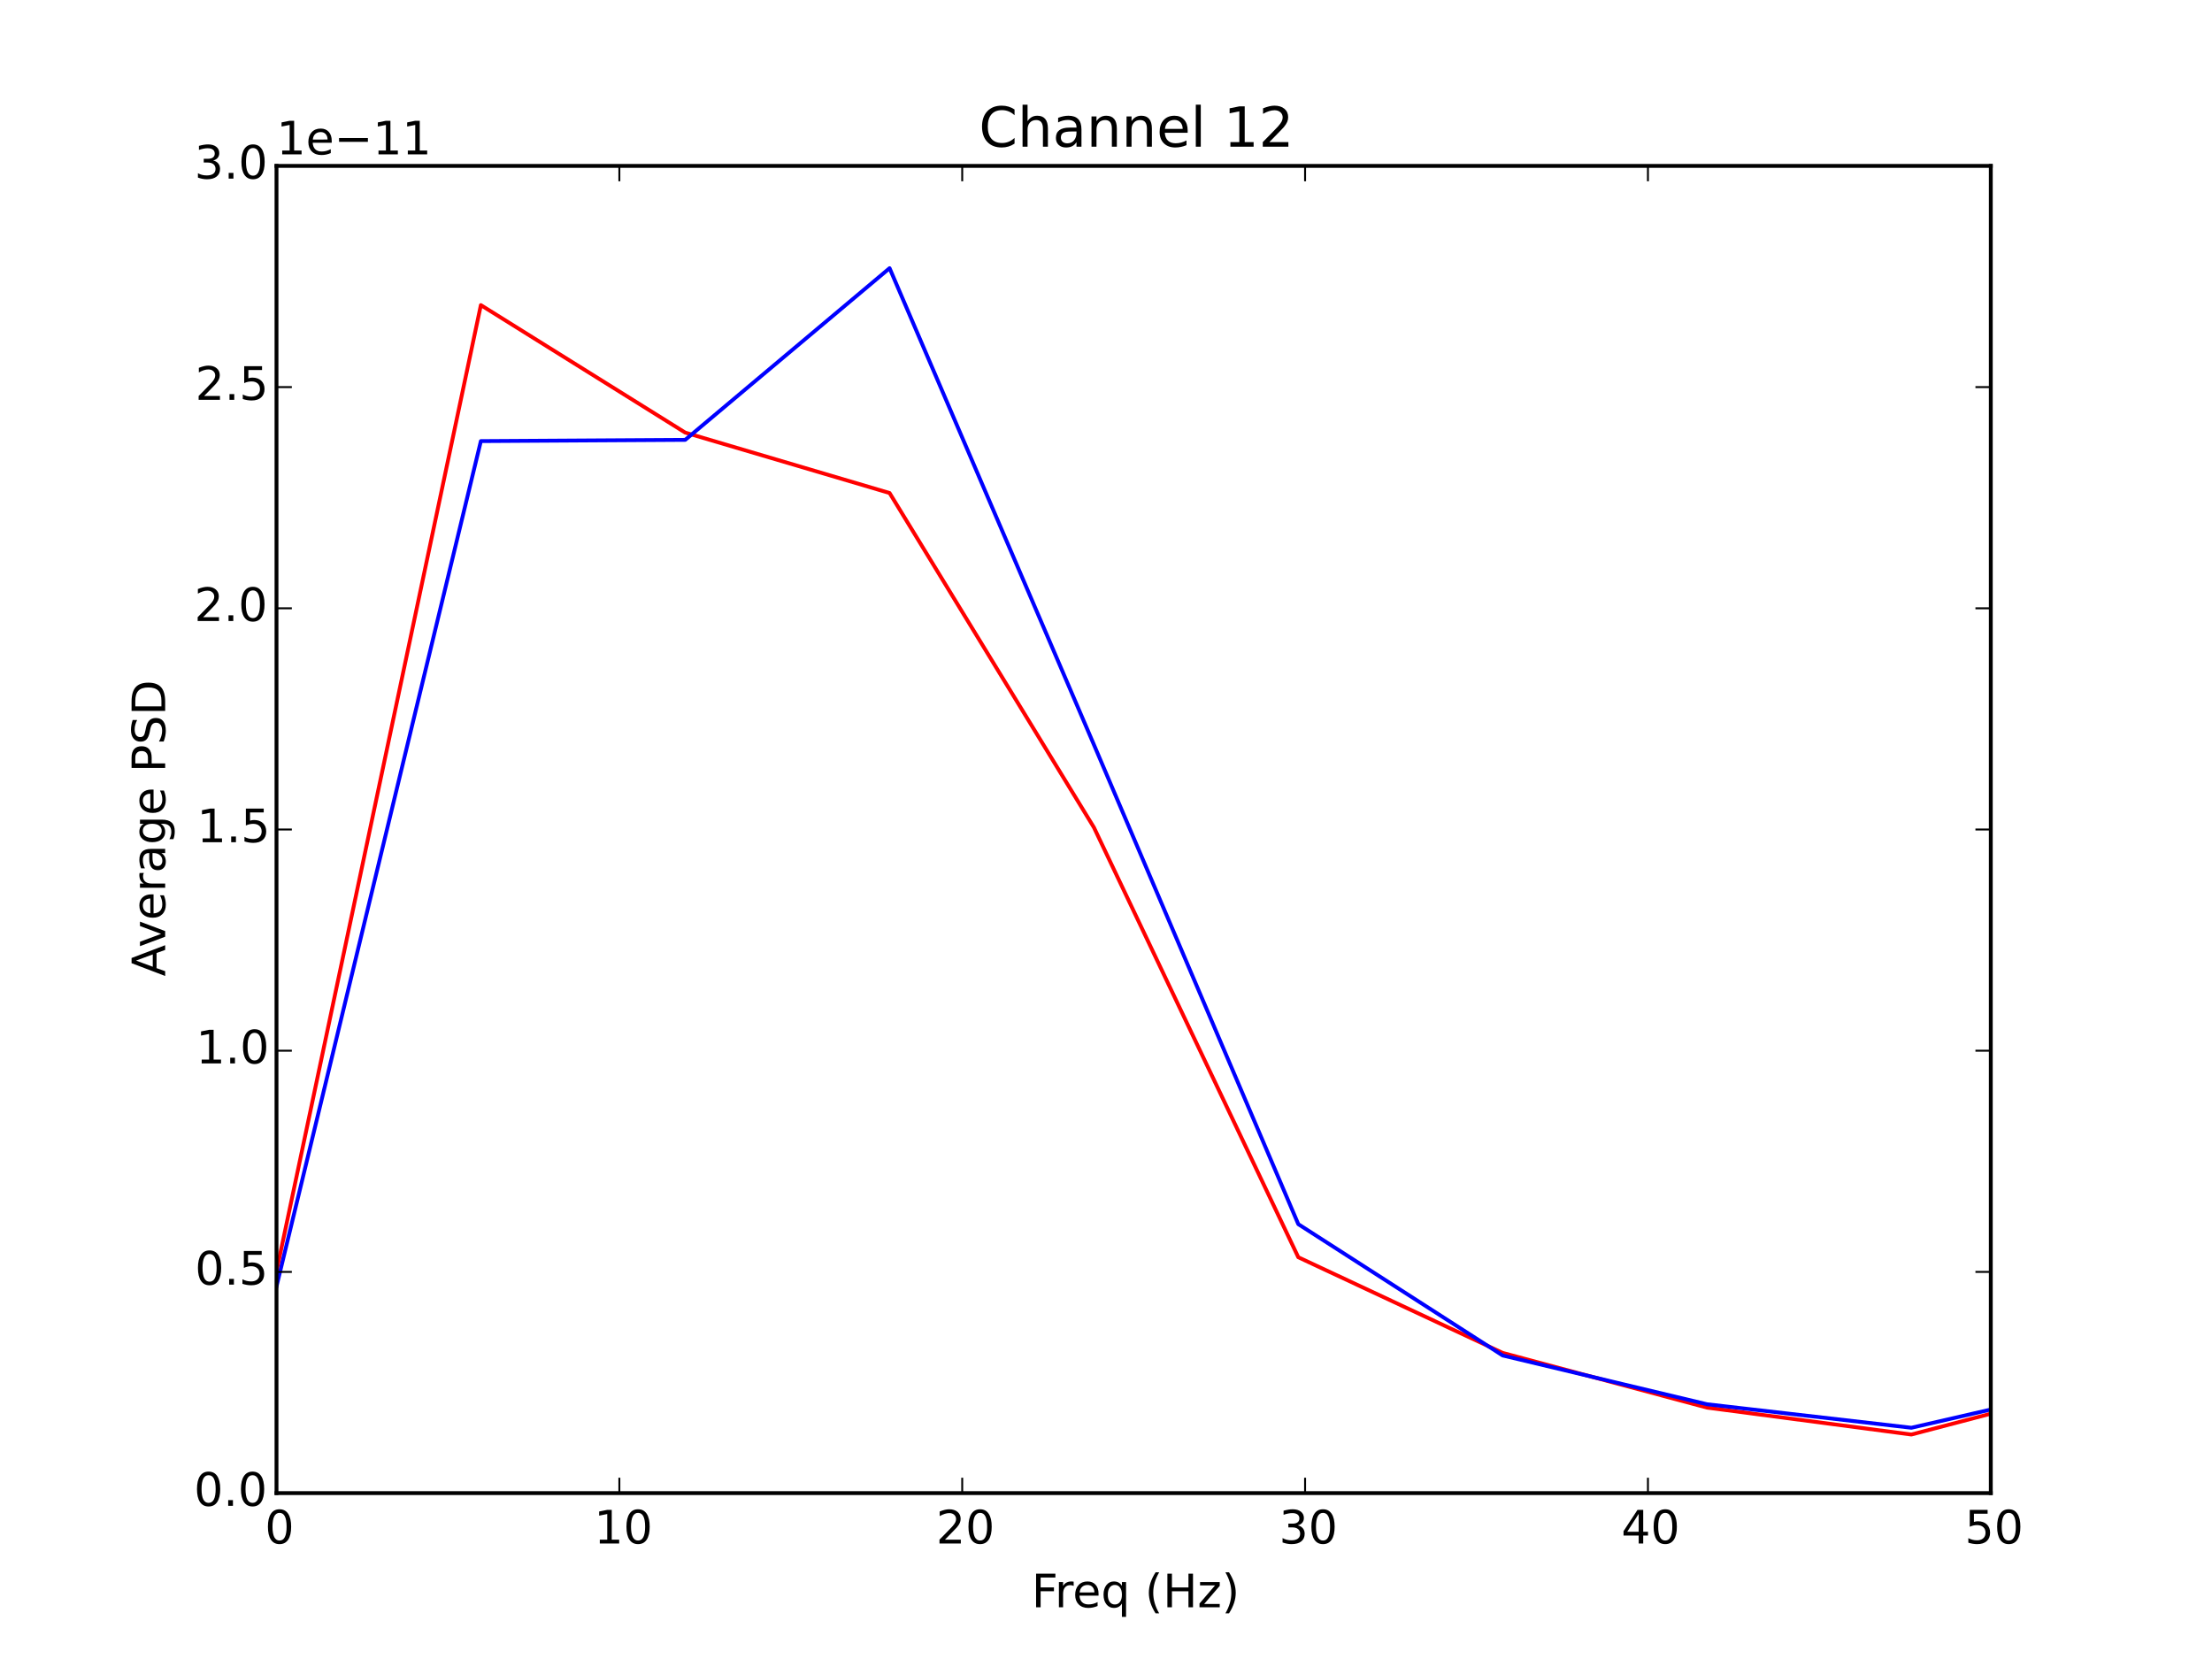
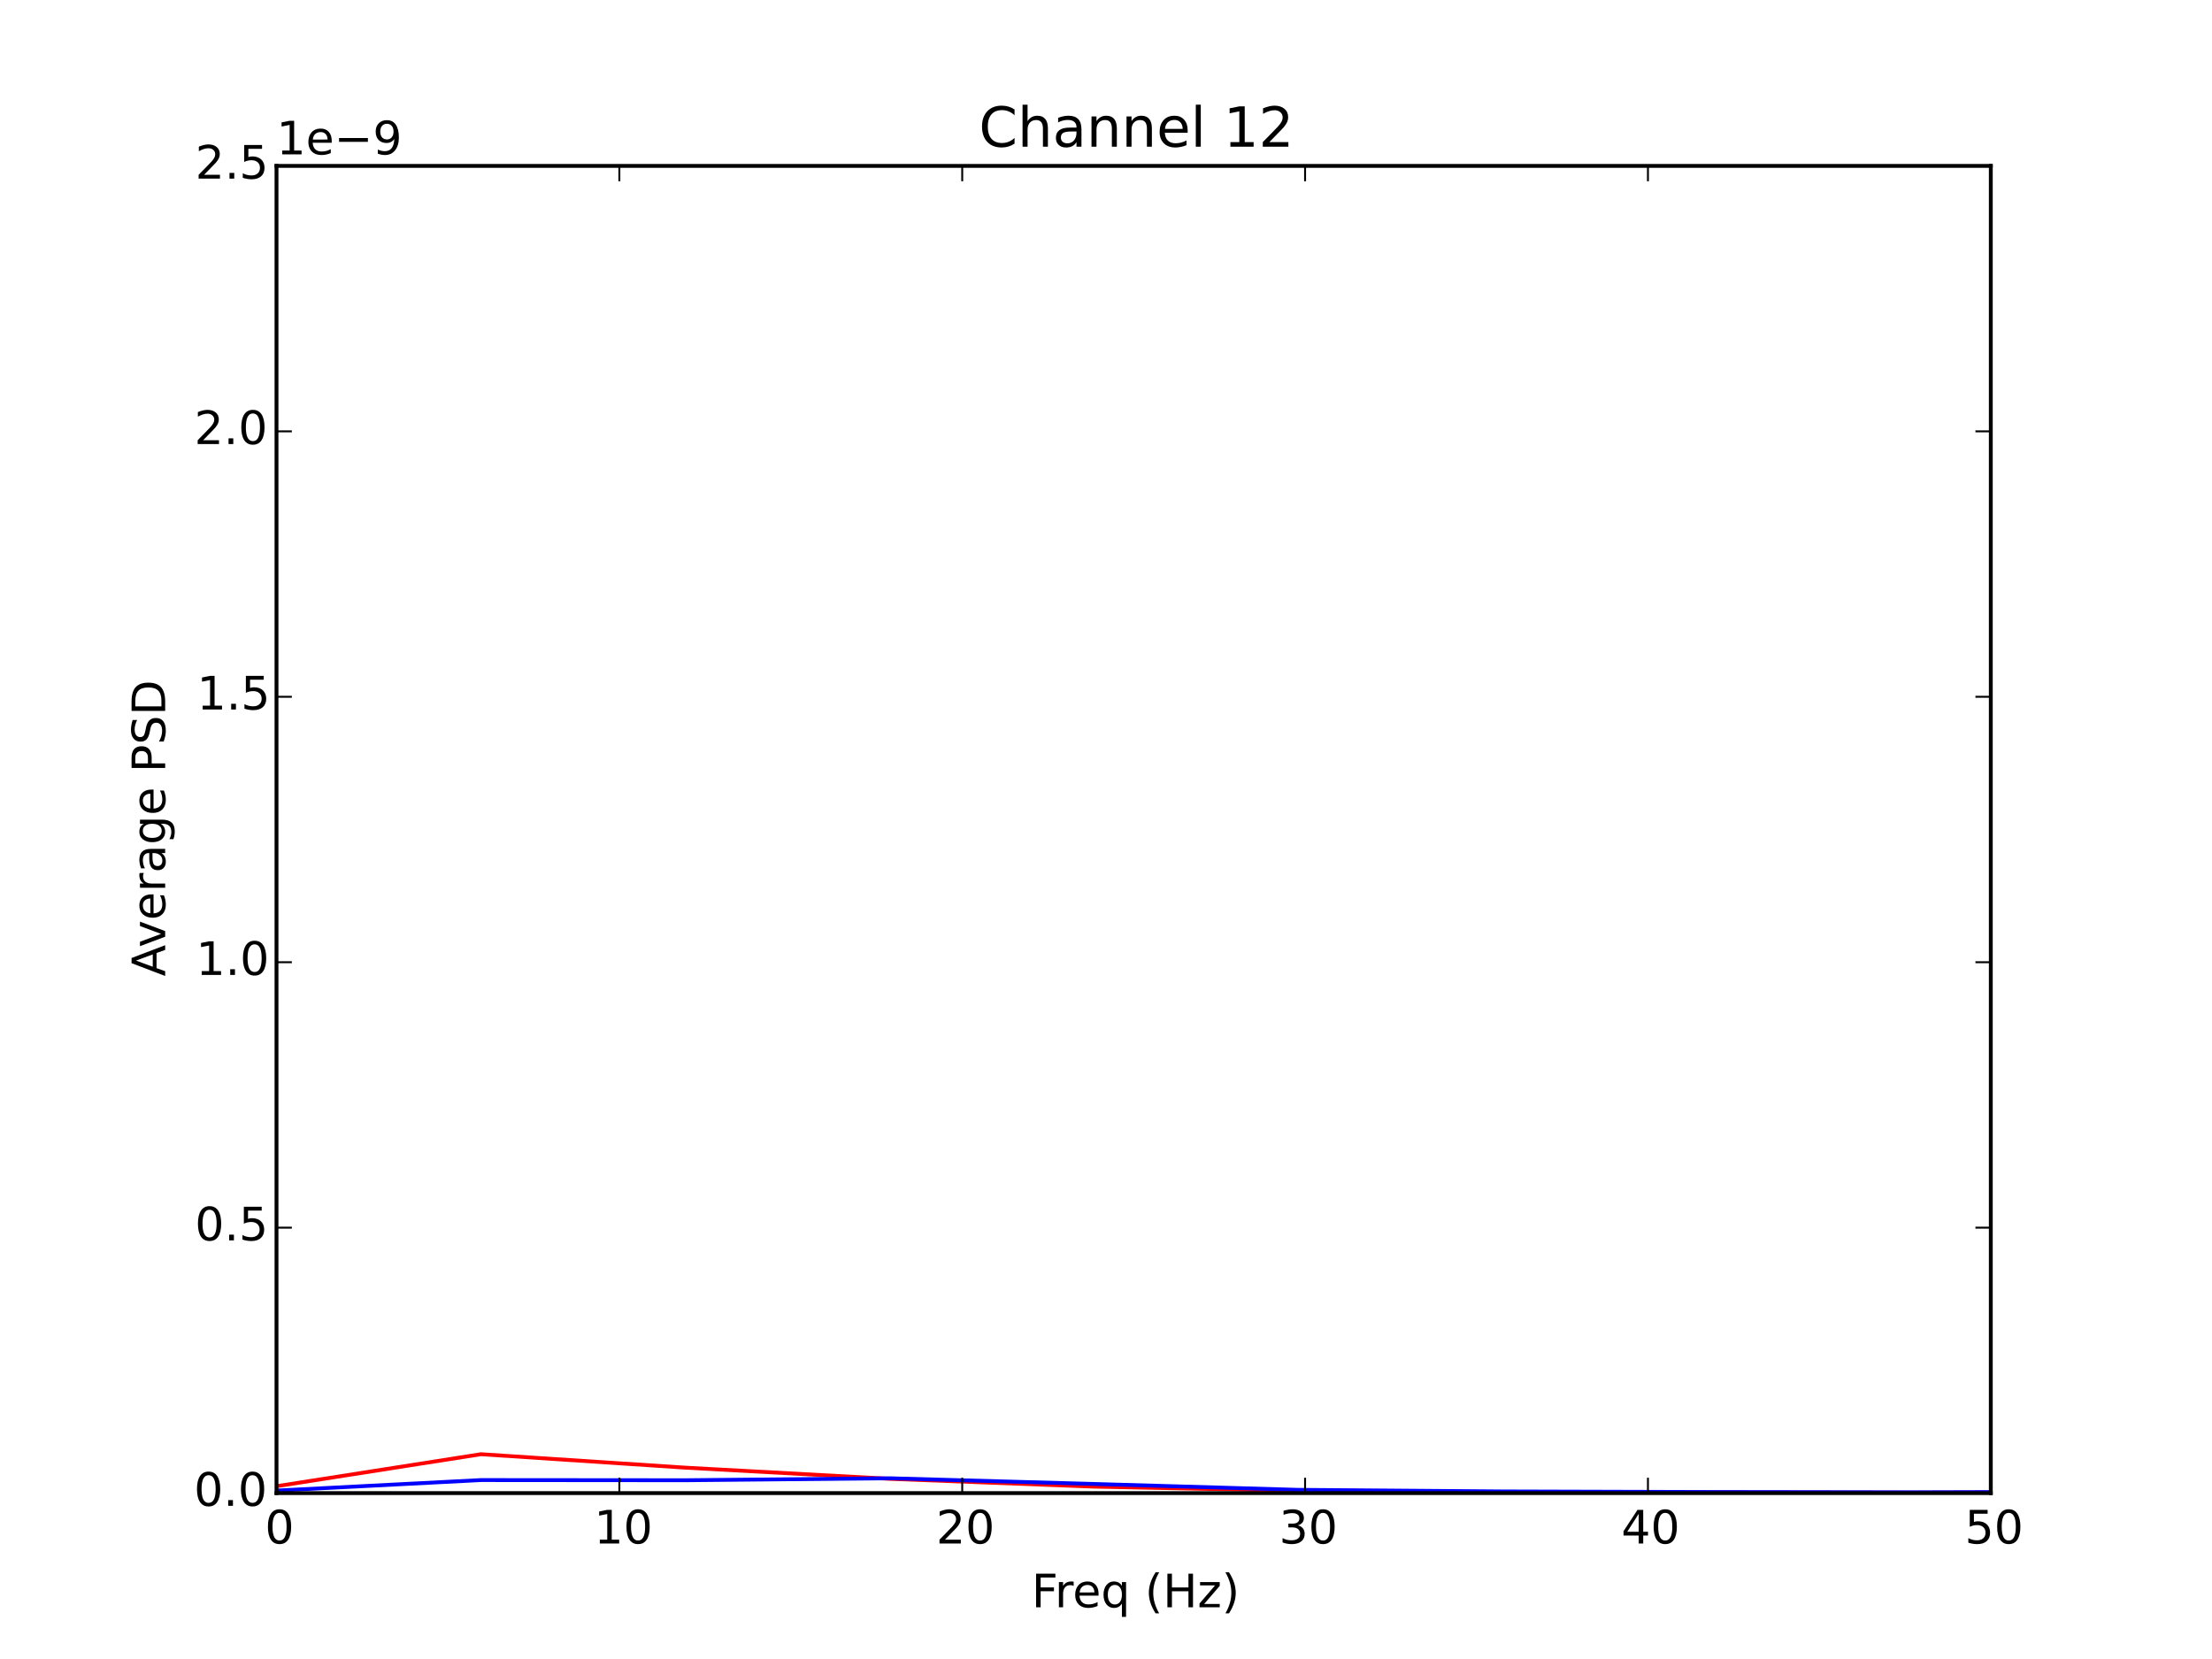
<svg xmlns="http://www.w3.org/2000/svg" xmlns:xlink="http://www.w3.org/1999/xlink" height="432pt" version="1.1" viewBox="0 0 576 432" width="576pt">
  <defs>
    <style type="text/css">
*{stroke-linecap:butt;stroke-linejoin:round;}
  </style>
  </defs>
  <g id="figure_1">
    <g id="patch_1">
      <path d=" M0 432 L576 432 L576 0 L0 0 z " style="fill:#ffffff;" />
    </g>
    <g id="axes_1">
      <g id="patch_2">
        <path d=" M72 388.8 L518.4 388.8 L518.4 43.2 L72 43.2 z " style="fill:#ffffff;" />
      </g>
      <g id="line2d_1">
-         <path clip-path="url(#p7ff5b81e1d)" d=" M72 331.047 L125.215 79.451 L178.43 112.649 L231.645 128.379 L284.86 215.474 L338.075 327.386 L391.29 352.291 L444.505 366.539 L497.72 373.548 L550.935 359.591 L577 329.922" style="fill:none;stroke:#ff0000;stroke-linecap:square;" />
+         <path clip-path="url(#p7ff5b81e1d)" d=" M72 387.008 L125.215 378.674 L178.43 382.174 L231.645 385.084 L284.86 387.116 L338.075 388.189 L391.29 388.509 L444.505 388.614 L497.72 388.674 L550.935 388.585 L577 388.364" style="fill:none;stroke:#ff0000;stroke-linecap:square;" />
      </g>
      <g id="line2d_2">
-         <path clip-path="url(#p7ff5b81e1d)" d=" M72 334.989 L125.215 114.862 L178.43 114.538 L231.645 69.834 L284.86 193.93 L338.075 318.771 L391.29 352.961 L444.505 365.664 L497.72 371.786 L550.935 359.563 L577 330.57" style="fill:none;stroke:#0000ff;stroke-linecap:square;" />
+         <path clip-path="url(#p7ff5b81e1d)" d=" M72 388.148 L125.215 385.409 L178.43 385.453 L231.645 384.938 L284.86 386.42 L338.075 387.954 L391.29 388.368 L444.505 388.517 L497.72 388.593 L550.935 388.448 L577 388.108" style="fill:none;stroke:#0000ff;stroke-linecap:square;" />
      </g>
      <g id="patch_3">
        <path d=" M72 43.2 L518.4 43.2" style="fill:none;stroke:#000000;stroke-linecap:square;stroke-linejoin:miter;" />
      </g>
      <g id="patch_4">
        <path d=" M518.4 388.8 L518.4 43.2" style="fill:none;stroke:#000000;stroke-linecap:square;stroke-linejoin:miter;" />
      </g>
      <g id="patch_5">
        <path d=" M72 388.8 L518.4 388.8" style="fill:none;stroke:#000000;stroke-linecap:square;stroke-linejoin:miter;" />
      </g>
      <g id="patch_6">
        <path d=" M72 388.8 L72 43.2" style="fill:none;stroke:#000000;stroke-linecap:square;stroke-linejoin:miter;" />
      </g>
      <g id="matplotlib.axis_1">
        <g id="xtick_1">
          <g id="line2d_3">
            <defs>
              <path d=" M0 0 L0 -4" id="m93b0483c22" style="stroke:#000000;stroke-width:0.5;" />
            </defs>
            <g>
              <use style="stroke:#000000;stroke-width:0.5;" x="72.0" xlink:href="#m93b0483c22" y="388.8" />
            </g>
          </g>
          <g id="line2d_4">
            <defs>
              <path d=" M0 0 L0 4" id="m741efc42ff" style="stroke:#000000;stroke-width:0.5;" />
            </defs>
            <g>
              <use style="stroke:#000000;stroke-width:0.5;" x="72.0" xlink:href="#m741efc42ff" y="43.2" />
            </g>
          </g>
          <g id="text_1">
            <defs>
              <path d=" M31.781 66.406 Q24.172 66.406 20.328 58.906 Q16.5 51.422 16.5 36.375 Q16.5 21.391 20.328 13.891 Q24.172 6.391 31.781 6.391 Q39.453 6.391 43.281 13.891 Q47.125 21.391 47.125 36.375 Q47.125 51.422 43.281 58.906 Q39.453 66.406 31.781 66.406 M31.781 74.219 Q44.047 74.219 50.516 64.516 Q56.984 54.828 56.984 36.375 Q56.984 17.969 50.516 8.266 Q44.047 -1.422 31.781 -1.422 Q19.531 -1.422 13.062 8.266 Q6.594 17.969 6.594 36.375 Q6.594 54.828 13.062 64.516 Q19.531 74.219 31.781 74.219" id="BitstreamVeraSans-Roman-30" />
            </defs>
            <g transform="translate(68.97656 401.9181)scale(0.12 -0.12)">
              <use xlink:href="#BitstreamVeraSans-Roman-30" />
            </g>
          </g>
        </g>
        <g id="xtick_2">
          <g id="line2d_5">
            <g>
              <use style="stroke:#000000;stroke-width:0.5;" x="161.28" xlink:href="#m93b0483c22" y="388.8" />
            </g>
          </g>
          <g id="line2d_6">
            <g>
              <use style="stroke:#000000;stroke-width:0.5;" x="161.28" xlink:href="#m741efc42ff" y="43.2" />
            </g>
          </g>
          <g id="text_2">
            <defs>
              <path d=" M12.406 8.297 L28.516 8.297 L28.516 63.922 L10.984 60.406 L10.984 69.391 L28.422 72.906 L38.281 72.906 L38.281 8.297 L54.391 8.297 L54.391 0 L12.406 0 z " id="BitstreamVeraSans-Roman-31" />
            </defs>
            <g transform="translate(154.7025 401.9181)scale(0.12 -0.12)">
              <use xlink:href="#BitstreamVeraSans-Roman-31" />
              <use x="63.623" xlink:href="#BitstreamVeraSans-Roman-30" />
            </g>
          </g>
        </g>
        <g id="xtick_3">
          <g id="line2d_7">
            <g>
              <use style="stroke:#000000;stroke-width:0.5;" x="250.56" xlink:href="#m93b0483c22" y="388.8" />
            </g>
          </g>
          <g id="line2d_8">
            <g>
              <use style="stroke:#000000;stroke-width:0.5;" x="250.56" xlink:href="#m741efc42ff" y="43.2" />
            </g>
          </g>
          <g id="text_3">
            <defs>
              <path d=" M19.188 8.297 L53.609 8.297 L53.609 0 L7.328 0 L7.328 8.297 Q12.938 14.109 22.625 23.891 Q32.328 33.688 34.812 36.531 Q39.547 41.844 41.422 45.531 Q43.312 49.219 43.312 52.781 Q43.312 58.594 39.234 62.25 Q35.156 65.922 28.609 65.922 Q23.969 65.922 18.812 64.312 Q13.672 62.703 7.812 59.422 L7.812 69.391 Q13.766 71.781 18.938 73 Q24.125 74.219 28.422 74.219 Q39.75 74.219 46.484 68.547 Q53.219 62.891 53.219 53.422 Q53.219 48.922 51.531 44.891 Q49.859 40.875 45.406 35.406 Q44.188 33.984 37.641 27.219 Q31.109 20.453 19.188 8.297" id="BitstreamVeraSans-Roman-32" />
            </defs>
            <g transform="translate(243.7631 401.9181)scale(0.12 -0.12)">
              <use xlink:href="#BitstreamVeraSans-Roman-32" />
              <use x="63.623" xlink:href="#BitstreamVeraSans-Roman-30" />
            </g>
          </g>
        </g>
        <g id="xtick_4">
          <g id="line2d_9">
            <g>
              <use style="stroke:#000000;stroke-width:0.5;" x="339.84" xlink:href="#m93b0483c22" y="388.8" />
            </g>
          </g>
          <g id="line2d_10">
            <g>
              <use style="stroke:#000000;stroke-width:0.5;" x="339.84" xlink:href="#m741efc42ff" y="43.2" />
            </g>
          </g>
          <g id="text_4">
            <defs>
              <path d=" M40.578 39.312 Q47.656 37.797 51.625 33 Q55.609 28.219 55.609 21.188 Q55.609 10.406 48.188 4.484 Q40.766 -1.422 27.094 -1.422 Q22.516 -1.422 17.656 -0.516 Q12.797 0.391 7.625 2.203 L7.625 11.719 Q11.719 9.328 16.594 8.109 Q21.484 6.891 26.812 6.891 Q36.078 6.891 40.938 10.547 Q45.797 14.203 45.797 21.188 Q45.797 27.641 41.281 31.266 Q36.766 34.906 28.719 34.906 L20.219 34.906 L20.219 43.016 L29.109 43.016 Q36.375 43.016 40.234 45.922 Q44.094 48.828 44.094 54.297 Q44.094 59.906 40.109 62.906 Q36.141 65.922 28.719 65.922 Q24.656 65.922 20.016 65.031 Q15.375 64.156 9.812 62.312 L9.812 71.094 Q15.438 72.656 20.344 73.438 Q25.25 74.219 29.594 74.219 Q40.828 74.219 47.359 69.109 Q53.906 64.016 53.906 55.328 Q53.906 49.266 50.438 45.094 Q46.969 40.922 40.578 39.312" id="BitstreamVeraSans-Roman-33" />
            </defs>
            <g transform="translate(333.0609 401.9181)scale(0.12 -0.12)">
              <use xlink:href="#BitstreamVeraSans-Roman-33" />
              <use x="63.623" xlink:href="#BitstreamVeraSans-Roman-30" />
            </g>
          </g>
        </g>
        <g id="xtick_5">
          <g id="line2d_11">
            <g>
              <use style="stroke:#000000;stroke-width:0.5;" x="429.12" xlink:href="#m93b0483c22" y="388.8" />
            </g>
          </g>
          <g id="line2d_12">
            <g>
              <use style="stroke:#000000;stroke-width:0.5;" x="429.12" xlink:href="#m741efc42ff" y="43.2" />
            </g>
          </g>
          <g id="text_5">
            <defs>
              <path d=" M37.797 64.312 L12.891 25.391 L37.797 25.391 z  M35.203 72.906 L47.609 72.906 L47.609 25.391 L58.016 25.391 L58.016 17.188 L47.609 17.188 L47.609 0 L37.797 0 L37.797 17.188 L4.891 17.188 L4.891 26.703 z " id="BitstreamVeraSans-Roman-34" />
            </defs>
            <g transform="translate(422.1769 401.9181)scale(0.12 -0.12)">
              <use xlink:href="#BitstreamVeraSans-Roman-34" />
              <use x="63.623" xlink:href="#BitstreamVeraSans-Roman-30" />
            </g>
          </g>
        </g>
        <g id="xtick_6">
          <g id="line2d_13">
            <g>
              <use style="stroke:#000000;stroke-width:0.5;" x="518.4" xlink:href="#m93b0483c22" y="388.8" />
            </g>
          </g>
          <g id="line2d_14">
            <g>
              <use style="stroke:#000000;stroke-width:0.5;" x="518.4" xlink:href="#m741efc42ff" y="43.2" />
            </g>
          </g>
          <g id="text_6">
            <defs>
              <path d=" M10.797 72.906 L49.516 72.906 L49.516 64.594 L19.828 64.594 L19.828 46.734 Q21.969 47.469 24.109 47.828 Q26.266 48.188 28.422 48.188 Q40.625 48.188 47.75 41.5 Q54.891 34.812 54.891 23.391 Q54.891 11.625 47.562 5.094 Q40.234 -1.422 26.906 -1.422 Q22.312 -1.422 17.547 -0.641 Q12.797 0.141 7.719 1.703 L7.719 11.625 Q12.109 9.234 16.797 8.062 Q21.484 6.891 26.703 6.891 Q35.156 6.891 40.078 11.328 Q45.016 15.766 45.016 23.391 Q45.016 31 40.078 35.438 Q35.156 39.891 26.703 39.891 Q22.75 39.891 18.812 39.016 Q14.891 38.141 10.797 36.281 z " id="BitstreamVeraSans-Roman-35" />
            </defs>
            <g transform="translate(511.6266 401.9181)scale(0.12 -0.12)">
              <use xlink:href="#BitstreamVeraSans-Roman-35" />
              <use x="63.623" xlink:href="#BitstreamVeraSans-Roman-30" />
            </g>
          </g>
        </g>
        <g id="text_7">
          <defs>
            <path id="BitstreamVeraSans-Roman-20" />
            <path d=" M8.016 75.875 L15.828 75.875 Q23.141 64.359 26.781 53.312 Q30.422 42.281 30.422 31.391 Q30.422 20.453 26.781 9.375 Q23.141 -1.703 15.828 -13.188 L8.016 -13.188 Q14.5 -2 17.703 9.062 Q20.906 20.125 20.906 31.391 Q20.906 42.672 17.703 53.656 Q14.5 64.656 8.016 75.875" id="BitstreamVeraSans-Roman-29" />
            <path d=" M31 75.875 Q24.469 64.656 21.281 53.656 Q18.109 42.672 18.109 31.391 Q18.109 20.125 21.312 9.062 Q24.516 -2 31 -13.188 L23.188 -13.188 Q15.875 -1.703 12.234 9.375 Q8.594 20.453 8.594 31.391 Q8.594 42.281 12.203 53.312 Q15.828 64.359 23.188 75.875 z " id="BitstreamVeraSans-Roman-28" />
            <path d=" M5.516 54.688 L48.188 54.688 L48.188 46.484 L14.406 7.172 L48.188 7.172 L48.188 0 L4.297 0 L4.297 8.203 L38.094 47.516 L5.516 47.516 z " id="BitstreamVeraSans-Roman-7a" />
            <path d=" M9.812 72.906 L51.703 72.906 L51.703 64.594 L19.672 64.594 L19.672 43.109 L48.578 43.109 L48.578 34.812 L19.672 34.812 L19.672 0 L9.812 0 z " id="BitstreamVeraSans-Roman-46" />
            <path d=" M56.203 29.594 L56.203 25.203 L14.891 25.203 Q15.484 15.922 20.484 11.062 Q25.484 6.203 34.422 6.203 Q39.594 6.203 44.453 7.469 Q49.312 8.734 54.109 11.281 L54.109 2.781 Q49.266 0.734 44.188 -0.344 Q39.109 -1.422 33.891 -1.422 Q20.797 -1.422 13.156 6.188 Q5.516 13.812 5.516 26.812 Q5.516 40.234 12.766 48.109 Q20.016 56 32.328 56 Q43.359 56 49.781 48.891 Q56.203 41.797 56.203 29.594 M47.219 32.234 Q47.125 39.594 43.094 43.984 Q39.062 48.391 32.422 48.391 Q24.906 48.391 20.391 44.141 Q15.875 39.891 15.188 32.172 z " id="BitstreamVeraSans-Roman-65" />
            <path d=" M9.812 72.906 L19.672 72.906 L19.672 43.016 L55.516 43.016 L55.516 72.906 L65.375 72.906 L65.375 0 L55.516 0 L55.516 34.719 L19.672 34.719 L19.672 0 L9.812 0 z " id="BitstreamVeraSans-Roman-48" />
            <path d=" M41.109 46.297 Q39.594 47.172 37.812 47.578 Q36.031 48 33.891 48 Q26.266 48 22.188 43.047 Q18.109 38.094 18.109 28.812 L18.109 0 L9.078 0 L9.078 54.688 L18.109 54.688 L18.109 46.188 Q20.953 51.172 25.484 53.578 Q30.031 56 36.531 56 Q37.453 56 38.578 55.875 Q39.703 55.766 41.062 55.516 z " id="BitstreamVeraSans-Roman-72" />
            <path d=" M14.797 27.297 Q14.797 17.391 18.875 11.75 Q22.953 6.109 30.078 6.109 Q37.203 6.109 41.297 11.75 Q45.406 17.391 45.406 27.297 Q45.406 37.203 41.297 42.844 Q37.203 48.484 30.078 48.484 Q22.953 48.484 18.875 42.844 Q14.797 37.203 14.797 27.297 M45.406 8.203 Q42.578 3.328 38.25 0.953 Q33.938 -1.422 27.875 -1.422 Q17.969 -1.422 11.734 6.484 Q5.516 14.406 5.516 27.297 Q5.516 40.188 11.734 48.094 Q17.969 56 27.875 56 Q33.938 56 38.25 53.625 Q42.578 51.266 45.406 46.391 L45.406 54.688 L54.391 54.688 L54.391 -20.797 L45.406 -20.797 z " id="BitstreamVeraSans-Roman-71" />
          </defs>
          <g transform="translate(268.6172 418.5319)scale(0.12 -0.12)">
            <use xlink:href="#BitstreamVeraSans-Roman-46" />
            <use x="50.27" xlink:href="#BitstreamVeraSans-Roman-72" />
            <use x="89.133" xlink:href="#BitstreamVeraSans-Roman-65" />
            <use x="150.656" xlink:href="#BitstreamVeraSans-Roman-71" />
            <use x="214.133" xlink:href="#BitstreamVeraSans-Roman-20" />
            <use x="245.92" xlink:href="#BitstreamVeraSans-Roman-28" />
            <use x="284.934" xlink:href="#BitstreamVeraSans-Roman-48" />
            <use x="360.129" xlink:href="#BitstreamVeraSans-Roman-7a" />
            <use x="412.619" xlink:href="#BitstreamVeraSans-Roman-29" />
          </g>
        </g>
      </g>
      <g id="matplotlib.axis_2">
        <g id="ytick_1">
          <g id="line2d_15">
            <defs>
              <path d=" M0 0 L4 0" id="m728421d6d4" style="stroke:#000000;stroke-width:0.5;" />
            </defs>
            <g>
              <use style="stroke:#000000;stroke-width:0.5;" x="72.0" xlink:href="#m728421d6d4" y="388.8" />
            </g>
          </g>
          <g id="line2d_16">
            <defs>
              <path d=" M0 0 L-4 0" id="mcb0005524f" style="stroke:#000000;stroke-width:0.5;" />
            </defs>
            <g>
              <use style="stroke:#000000;stroke-width:0.5;" x="518.4" xlink:href="#mcb0005524f" y="388.8" />
            </g>
          </g>
          <g id="text_8">
            <defs>
              <path d=" M10.688 12.406 L21 12.406 L21 0 L10.688 0 z " id="BitstreamVeraSans-Roman-2e" />
            </defs>
            <g transform="translate(50.50438 392.1112)scale(0.12 -0.12)">
              <use xlink:href="#BitstreamVeraSans-Roman-30" />
              <use x="63.623" xlink:href="#BitstreamVeraSans-Roman-2e" />
              <use x="95.41" xlink:href="#BitstreamVeraSans-Roman-30" />
            </g>
          </g>
        </g>
        <g id="ytick_2">
          <g id="line2d_17">
            <g>
-               <use style="stroke:#000000;stroke-width:0.5;" x="72.0" xlink:href="#m728421d6d4" y="331.2" />
+               <use style="stroke:#000000;stroke-width:0.5;" x="72.0" xlink:href="#m728421d6d4" y="319.68" />
            </g>
          </g>
          <g id="line2d_18">
            <g>
-               <use style="stroke:#000000;stroke-width:0.5;" x="518.4" xlink:href="#mcb0005524f" y="331.2" />
+               <use style="stroke:#000000;stroke-width:0.5;" x="518.4" xlink:href="#mcb0005524f" y="319.68" />
            </g>
          </g>
          <g id="text_9">
-             <g transform="translate(50.75563 334.5113)scale(0.12 -0.12)">
+             <g transform="translate(50.75563 322.9912)scale(0.12 -0.12)">
              <use xlink:href="#BitstreamVeraSans-Roman-30" />
              <use x="63.623" xlink:href="#BitstreamVeraSans-Roman-2e" />
              <use x="95.41" xlink:href="#BitstreamVeraSans-Roman-35" />
            </g>
          </g>
        </g>
        <g id="ytick_3">
          <g id="line2d_19">
            <g>
-               <use style="stroke:#000000;stroke-width:0.5;" x="72.0" xlink:href="#m728421d6d4" y="273.6" />
+               <use style="stroke:#000000;stroke-width:0.5;" x="72.0" xlink:href="#m728421d6d4" y="250.56" />
            </g>
          </g>
          <g id="line2d_20">
            <g>
-               <use style="stroke:#000000;stroke-width:0.5;" x="518.4" xlink:href="#mcb0005524f" y="273.6" />
+               <use style="stroke:#000000;stroke-width:0.5;" x="518.4" xlink:href="#mcb0005524f" y="250.56" />
            </g>
          </g>
          <g id="text_10">
-             <g transform="translate(51.03125 276.9112)scale(0.12 -0.12)">
+             <g transform="translate(51.03125 253.8713)scale(0.12 -0.12)">
              <use xlink:href="#BitstreamVeraSans-Roman-31" />
              <use x="63.623" xlink:href="#BitstreamVeraSans-Roman-2e" />
              <use x="95.41" xlink:href="#BitstreamVeraSans-Roman-30" />
            </g>
          </g>
        </g>
        <g id="ytick_4">
          <g id="line2d_21">
            <g>
-               <use style="stroke:#000000;stroke-width:0.5;" x="72.0" xlink:href="#m728421d6d4" y="216.0" />
+               <use style="stroke:#000000;stroke-width:0.5;" x="72.0" xlink:href="#m728421d6d4" y="181.44" />
            </g>
          </g>
          <g id="line2d_22">
            <g>
-               <use style="stroke:#000000;stroke-width:0.5;" x="518.4" xlink:href="#mcb0005524f" y="216.0" />
+               <use style="stroke:#000000;stroke-width:0.5;" x="518.4" xlink:href="#mcb0005524f" y="181.44" />
            </g>
          </g>
          <g id="text_11">
-             <g transform="translate(51.2825 219.3113)scale(0.12 -0.12)">
+             <g transform="translate(51.2825 184.7512)scale(0.12 -0.12)">
              <use xlink:href="#BitstreamVeraSans-Roman-31" />
              <use x="63.623" xlink:href="#BitstreamVeraSans-Roman-2e" />
              <use x="95.41" xlink:href="#BitstreamVeraSans-Roman-35" />
            </g>
          </g>
        </g>
        <g id="ytick_5">
          <g id="line2d_23">
            <g>
-               <use style="stroke:#000000;stroke-width:0.5;" x="72.0" xlink:href="#m728421d6d4" y="158.4" />
+               <use style="stroke:#000000;stroke-width:0.5;" x="72.0" xlink:href="#m728421d6d4" y="112.32" />
            </g>
          </g>
          <g id="line2d_24">
            <g>
-               <use style="stroke:#000000;stroke-width:0.5;" x="518.4" xlink:href="#mcb0005524f" y="158.4" />
+               <use style="stroke:#000000;stroke-width:0.5;" x="518.4" xlink:href="#mcb0005524f" y="112.32" />
            </g>
          </g>
          <g id="text_12">
-             <g transform="translate(50.5925 161.7113)scale(0.12 -0.12)">
+             <g transform="translate(50.5925 115.6312)scale(0.12 -0.12)">
              <use xlink:href="#BitstreamVeraSans-Roman-32" />
              <use x="63.623" xlink:href="#BitstreamVeraSans-Roman-2e" />
              <use x="95.41" xlink:href="#BitstreamVeraSans-Roman-30" />
            </g>
          </g>
        </g>
        <g id="ytick_6">
          <g id="line2d_25">
            <g>
-               <use style="stroke:#000000;stroke-width:0.5;" x="72.0" xlink:href="#m728421d6d4" y="100.8" />
+               <use style="stroke:#000000;stroke-width:0.5;" x="72.0" xlink:href="#m728421d6d4" y="43.2" />
            </g>
          </g>
          <g id="line2d_26">
            <g>
-               <use style="stroke:#000000;stroke-width:0.5;" x="518.4" xlink:href="#mcb0005524f" y="100.8" />
+               <use style="stroke:#000000;stroke-width:0.5;" x="518.4" xlink:href="#mcb0005524f" y="43.2" />
            </g>
          </g>
          <g id="text_13">
-             <g transform="translate(50.84375 104.1112)scale(0.12 -0.12)">
+             <g transform="translate(50.84375 46.51125)scale(0.12 -0.12)">
              <use xlink:href="#BitstreamVeraSans-Roman-32" />
              <use x="63.623" xlink:href="#BitstreamVeraSans-Roman-2e" />
              <use x="95.41" xlink:href="#BitstreamVeraSans-Roman-35" />
            </g>
          </g>
        </g>
-         <g id="ytick_7">
-           <g id="line2d_27">
-             <g>
-               <use style="stroke:#000000;stroke-width:0.5;" x="72.0" xlink:href="#m728421d6d4" y="43.2" />
-             </g>
-           </g>
-           <g id="line2d_28">
-             <g>
-               <use style="stroke:#000000;stroke-width:0.5;" x="518.4" xlink:href="#mcb0005524f" y="43.2" />
-             </g>
-           </g>
-           <g id="text_14">
-             <g transform="translate(50.62812 46.51125)scale(0.12 -0.12)">
-               <use xlink:href="#BitstreamVeraSans-Roman-33" />
-               <use x="63.623" xlink:href="#BitstreamVeraSans-Roman-2e" />
-               <use x="95.41" xlink:href="#BitstreamVeraSans-Roman-30" />
-             </g>
-           </g>
-         </g>
-         <g id="text_15">
+         <g id="text_14">
          <defs>
            <path d=" M19.672 64.797 L19.672 37.406 L32.078 37.406 Q38.969 37.406 42.719 40.969 Q46.484 44.531 46.484 51.125 Q46.484 57.672 42.719 61.234 Q38.969 64.797 32.078 64.797 z  M9.812 72.906 L32.078 72.906 Q44.344 72.906 50.609 67.359 Q56.891 61.812 56.891 51.125 Q56.891 40.328 50.609 34.812 Q44.344 29.297 32.078 29.297 L19.672 29.297 L19.672 0 L9.812 0 z " id="BitstreamVeraSans-Roman-50" />
            <path d=" M53.516 70.516 L53.516 60.891 Q47.906 63.578 42.922 64.891 Q37.938 66.219 33.297 66.219 Q25.25 66.219 20.875 63.094 Q16.5 59.969 16.5 54.203 Q16.5 49.359 19.406 46.891 Q22.312 44.438 30.422 42.922 L36.375 41.703 Q47.406 39.594 52.656 34.297 Q57.906 29 57.906 20.125 Q57.906 9.516 50.797 4.047 Q43.703 -1.422 29.984 -1.422 Q24.812 -1.422 18.969 -0.25 Q13.141 0.922 6.891 3.219 L6.891 13.375 Q12.891 10.016 18.656 8.297 Q24.422 6.594 29.984 6.594 Q38.422 6.594 43.016 9.906 Q47.609 13.234 47.609 19.391 Q47.609 24.75 44.312 27.781 Q41.016 30.812 33.5 32.328 L27.484 33.5 Q16.453 35.688 11.516 40.375 Q6.594 45.062 6.594 53.422 Q6.594 63.094 13.406 68.656 Q20.219 74.219 32.172 74.219 Q37.312 74.219 42.625 73.281 Q47.953 72.359 53.516 70.516" id="BitstreamVeraSans-Roman-53" />
            <path d=" M34.188 63.188 L20.797 26.906 L47.609 26.906 z  M28.609 72.906 L39.797 72.906 L67.578 0 L57.328 0 L50.688 18.703 L17.828 18.703 L11.188 0 L0.781 0 z " id="BitstreamVeraSans-Roman-41" />
            <path d=" M2.984 54.688 L12.5 54.688 L29.594 8.797 L46.688 54.688 L56.203 54.688 L35.688 0 L23.484 0 z " id="BitstreamVeraSans-Roman-76" />
            <path d=" M19.672 64.797 L19.672 8.109 L31.594 8.109 Q46.688 8.109 53.688 14.938 Q60.688 21.781 60.688 36.531 Q60.688 51.172 53.688 57.984 Q46.688 64.797 31.594 64.797 z  M9.812 72.906 L30.078 72.906 Q51.266 72.906 61.172 64.094 Q71.094 55.281 71.094 36.531 Q71.094 17.672 61.125 8.828 Q51.172 0 30.078 0 L9.812 0 z " id="BitstreamVeraSans-Roman-44" />
            <path d=" M45.406 27.984 Q45.406 37.75 41.375 43.109 Q37.359 48.484 30.078 48.484 Q22.859 48.484 18.828 43.109 Q14.797 37.75 14.797 27.984 Q14.797 18.266 18.828 12.891 Q22.859 7.516 30.078 7.516 Q37.359 7.516 41.375 12.891 Q45.406 18.266 45.406 27.984 M54.391 6.781 Q54.391 -7.172 48.188 -13.984 Q42 -20.797 29.203 -20.797 Q24.469 -20.797 20.266 -20.094 Q16.062 -19.391 12.109 -17.922 L12.109 -9.188 Q16.062 -11.328 19.922 -12.344 Q23.781 -13.375 27.781 -13.375 Q36.625 -13.375 41.016 -8.766 Q45.406 -4.156 45.406 5.172 L45.406 9.625 Q42.625 4.781 38.281 2.391 Q33.938 0 27.875 0 Q17.828 0 11.672 7.656 Q5.516 15.328 5.516 27.984 Q5.516 40.672 11.672 48.328 Q17.828 56 27.875 56 Q33.938 56 38.281 53.609 Q42.625 51.219 45.406 46.391 L45.406 54.688 L54.391 54.688 z " id="BitstreamVeraSans-Roman-67" />
            <path d=" M34.281 27.484 Q23.391 27.484 19.188 25 Q14.984 22.516 14.984 16.5 Q14.984 11.719 18.141 8.906 Q21.297 6.109 26.703 6.109 Q34.188 6.109 38.703 11.406 Q43.219 16.703 43.219 25.484 L43.219 27.484 z  M52.203 31.203 L52.203 0 L43.219 0 L43.219 8.297 Q40.141 3.328 35.547 0.953 Q30.953 -1.422 24.312 -1.422 Q15.922 -1.422 10.953 3.297 Q6 8.016 6 15.922 Q6 25.141 12.172 29.828 Q18.359 34.516 30.609 34.516 L43.219 34.516 L43.219 35.406 Q43.219 41.609 39.141 45 Q35.062 48.391 27.688 48.391 Q23 48.391 18.547 47.266 Q14.109 46.141 10.016 43.891 L10.016 52.203 Q14.938 54.109 19.578 55.047 Q24.219 56 28.609 56 Q40.484 56 46.344 49.844 Q52.203 43.703 52.203 31.203" id="BitstreamVeraSans-Roman-61" />
          </defs>
          <g transform="translate(43.00875 254.2388)rotate(-90.0)scale(0.12 -0.12)">
            <use xlink:href="#BitstreamVeraSans-Roman-41" />
            <use x="62.533" xlink:href="#BitstreamVeraSans-Roman-76" />
            <use x="121.713" xlink:href="#BitstreamVeraSans-Roman-65" />
            <use x="183.236" xlink:href="#BitstreamVeraSans-Roman-72" />
            <use x="224.35" xlink:href="#BitstreamVeraSans-Roman-61" />
            <use x="285.629" xlink:href="#BitstreamVeraSans-Roman-67" />
            <use x="349.105" xlink:href="#BitstreamVeraSans-Roman-65" />
            <use x="410.629" xlink:href="#BitstreamVeraSans-Roman-20" />
            <use x="442.416" xlink:href="#BitstreamVeraSans-Roman-50" />
            <use x="502.719" xlink:href="#BitstreamVeraSans-Roman-53" />
            <use x="566.195" xlink:href="#BitstreamVeraSans-Roman-44" />
          </g>
        </g>
-         <g id="text_16">
+         <g id="text_15">
          <defs>
            <path d=" M10.594 35.5 L73.188 35.5 L73.188 27.203 L10.594 27.203 z " id="BitstreamVeraSans-Roman-2212" />
+             <path d=" M10.984 1.516 L10.984 10.5 Q14.703 8.734 18.5 7.812 Q22.312 6.891 25.984 6.891 Q35.75 6.891 40.891 13.453 Q46.047 20.016 46.781 33.406 Q43.953 29.203 39.594 26.953 Q35.25 24.703 29.984 24.703 Q19.047 24.703 12.672 31.312 Q6.297 37.938 6.297 49.422 Q6.297 60.641 12.938 67.422 Q19.578 74.219 30.609 74.219 Q43.266 74.219 49.922 64.516 Q56.594 54.828 56.594 36.375 Q56.594 19.141 48.406 8.859 Q40.234 -1.422 26.422 -1.422 Q22.703 -1.422 18.891 -0.688 Q15.094 0.047 10.984 1.516 M30.609 32.422 Q37.25 32.422 41.125 36.953 Q45.016 41.5 45.016 49.422 Q45.016 57.281 41.125 61.844 Q37.25 66.406 30.609 66.406 Q23.969 66.406 20.094 61.844 Q16.219 57.281 16.219 49.422 Q16.219 41.5 20.094 36.953 Q23.969 32.422 30.609 32.422" id="BitstreamVeraSans-Roman-39" />
          </defs>
          <g transform="translate(72.0 40.2)scale(0.12 -0.12)">
            <use xlink:href="#BitstreamVeraSans-Roman-31" />
            <use x="63.623" xlink:href="#BitstreamVeraSans-Roman-65" />
            <use x="125.146" xlink:href="#BitstreamVeraSans-Roman-2212" />
-             <use x="208.936" xlink:href="#BitstreamVeraSans-Roman-31" />
-             <use x="272.559" xlink:href="#BitstreamVeraSans-Roman-31" />
-           </g>
-         </g>
-       </g>
-       <g id="text_17">
+             <use x="208.936" xlink:href="#BitstreamVeraSans-Roman-39" />
+           </g>
+         </g>
+       </g>
+       <g id="text_16">
        <defs>
          <path d=" M54.891 33.016 L54.891 0 L45.906 0 L45.906 32.719 Q45.906 40.484 42.875 44.328 Q39.844 48.188 33.797 48.188 Q26.516 48.188 22.312 43.547 Q18.109 38.922 18.109 30.906 L18.109 0 L9.078 0 L9.078 54.688 L18.109 54.688 L18.109 46.188 Q21.344 51.125 25.703 53.562 Q30.078 56 35.797 56 Q45.219 56 50.047 50.172 Q54.891 44.344 54.891 33.016" id="BitstreamVeraSans-Roman-6e" />
          <path d=" M64.406 67.281 L64.406 56.891 Q59.422 61.531 53.781 63.812 Q48.141 66.109 41.797 66.109 Q29.297 66.109 22.656 58.469 Q16.016 50.828 16.016 36.375 Q16.016 21.969 22.656 14.328 Q29.297 6.688 41.797 6.688 Q48.141 6.688 53.781 8.984 Q59.422 11.281 64.406 15.922 L64.406 5.609 Q59.234 2.094 53.438 0.328 Q47.656 -1.422 41.219 -1.422 Q24.656 -1.422 15.125 8.703 Q5.609 18.844 5.609 36.375 Q5.609 53.953 15.125 64.078 Q24.656 74.219 41.219 74.219 Q47.75 74.219 53.531 72.484 Q59.328 70.75 64.406 67.281" id="BitstreamVeraSans-Roman-43" />
          <path d=" M54.891 33.016 L54.891 0 L45.906 0 L45.906 32.719 Q45.906 40.484 42.875 44.328 Q39.844 48.188 33.797 48.188 Q26.516 48.188 22.312 43.547 Q18.109 38.922 18.109 30.906 L18.109 0 L9.078 0 L9.078 75.984 L18.109 75.984 L18.109 46.188 Q21.344 51.125 25.703 53.562 Q30.078 56 35.797 56 Q45.219 56 50.047 50.172 Q54.891 44.344 54.891 33.016" id="BitstreamVeraSans-Roman-68" />
          <path d=" M9.422 75.984 L18.406 75.984 L18.406 0 L9.422 0 z " id="BitstreamVeraSans-Roman-6c" />
        </defs>
        <g transform="translate(254.9115 38.2)scale(0.144 -0.144)">
          <use xlink:href="#BitstreamVeraSans-Roman-43" />
          <use x="69.824" xlink:href="#BitstreamVeraSans-Roman-68" />
          <use x="133.203" xlink:href="#BitstreamVeraSans-Roman-61" />
          <use x="194.482" xlink:href="#BitstreamVeraSans-Roman-6e" />
          <use x="257.861" xlink:href="#BitstreamVeraSans-Roman-6e" />
          <use x="321.24" xlink:href="#BitstreamVeraSans-Roman-65" />
          <use x="382.764" xlink:href="#BitstreamVeraSans-Roman-6c" />
          <use x="410.547" xlink:href="#BitstreamVeraSans-Roman-20" />
          <use x="442.334" xlink:href="#BitstreamVeraSans-Roman-31" />
          <use x="505.957" xlink:href="#BitstreamVeraSans-Roman-32" />
        </g>
      </g>
    </g>
  </g>
  <defs>
    <clipPath id="p7ff5b81e1d">
      <rect height="345.6" width="446.4" x="72.0" y="43.2" />
    </clipPath>
  </defs>
</svg>
